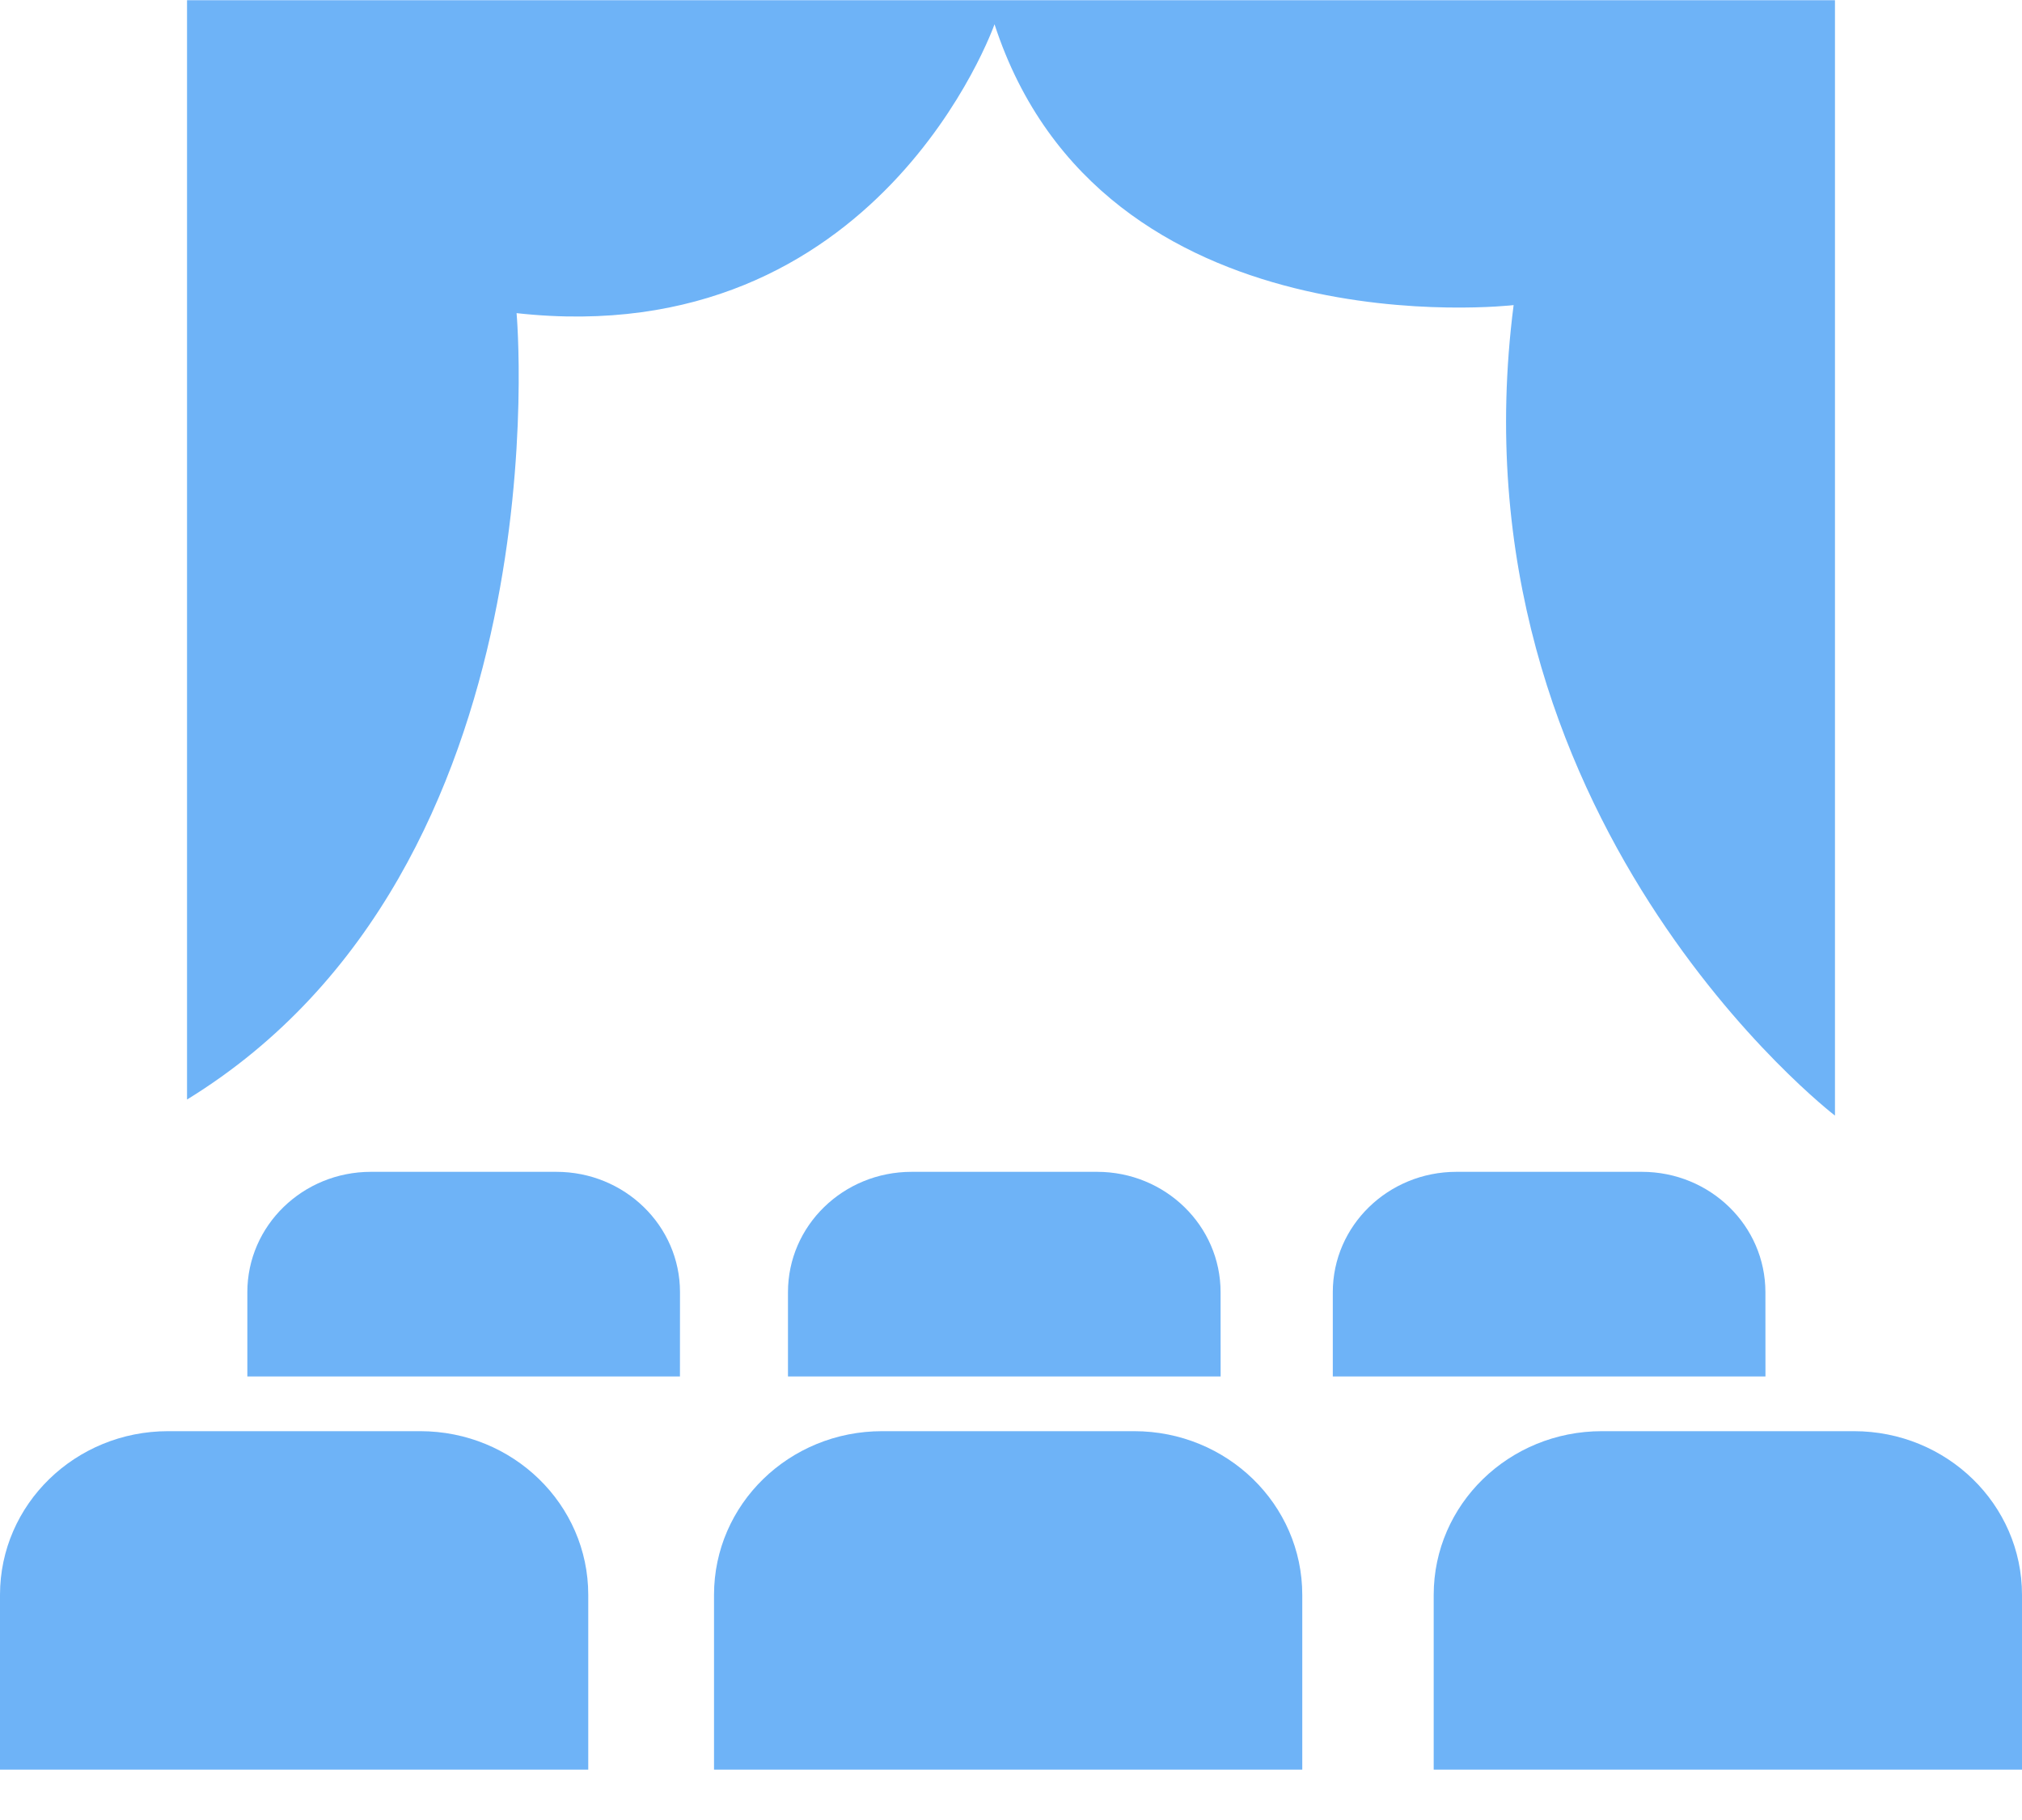
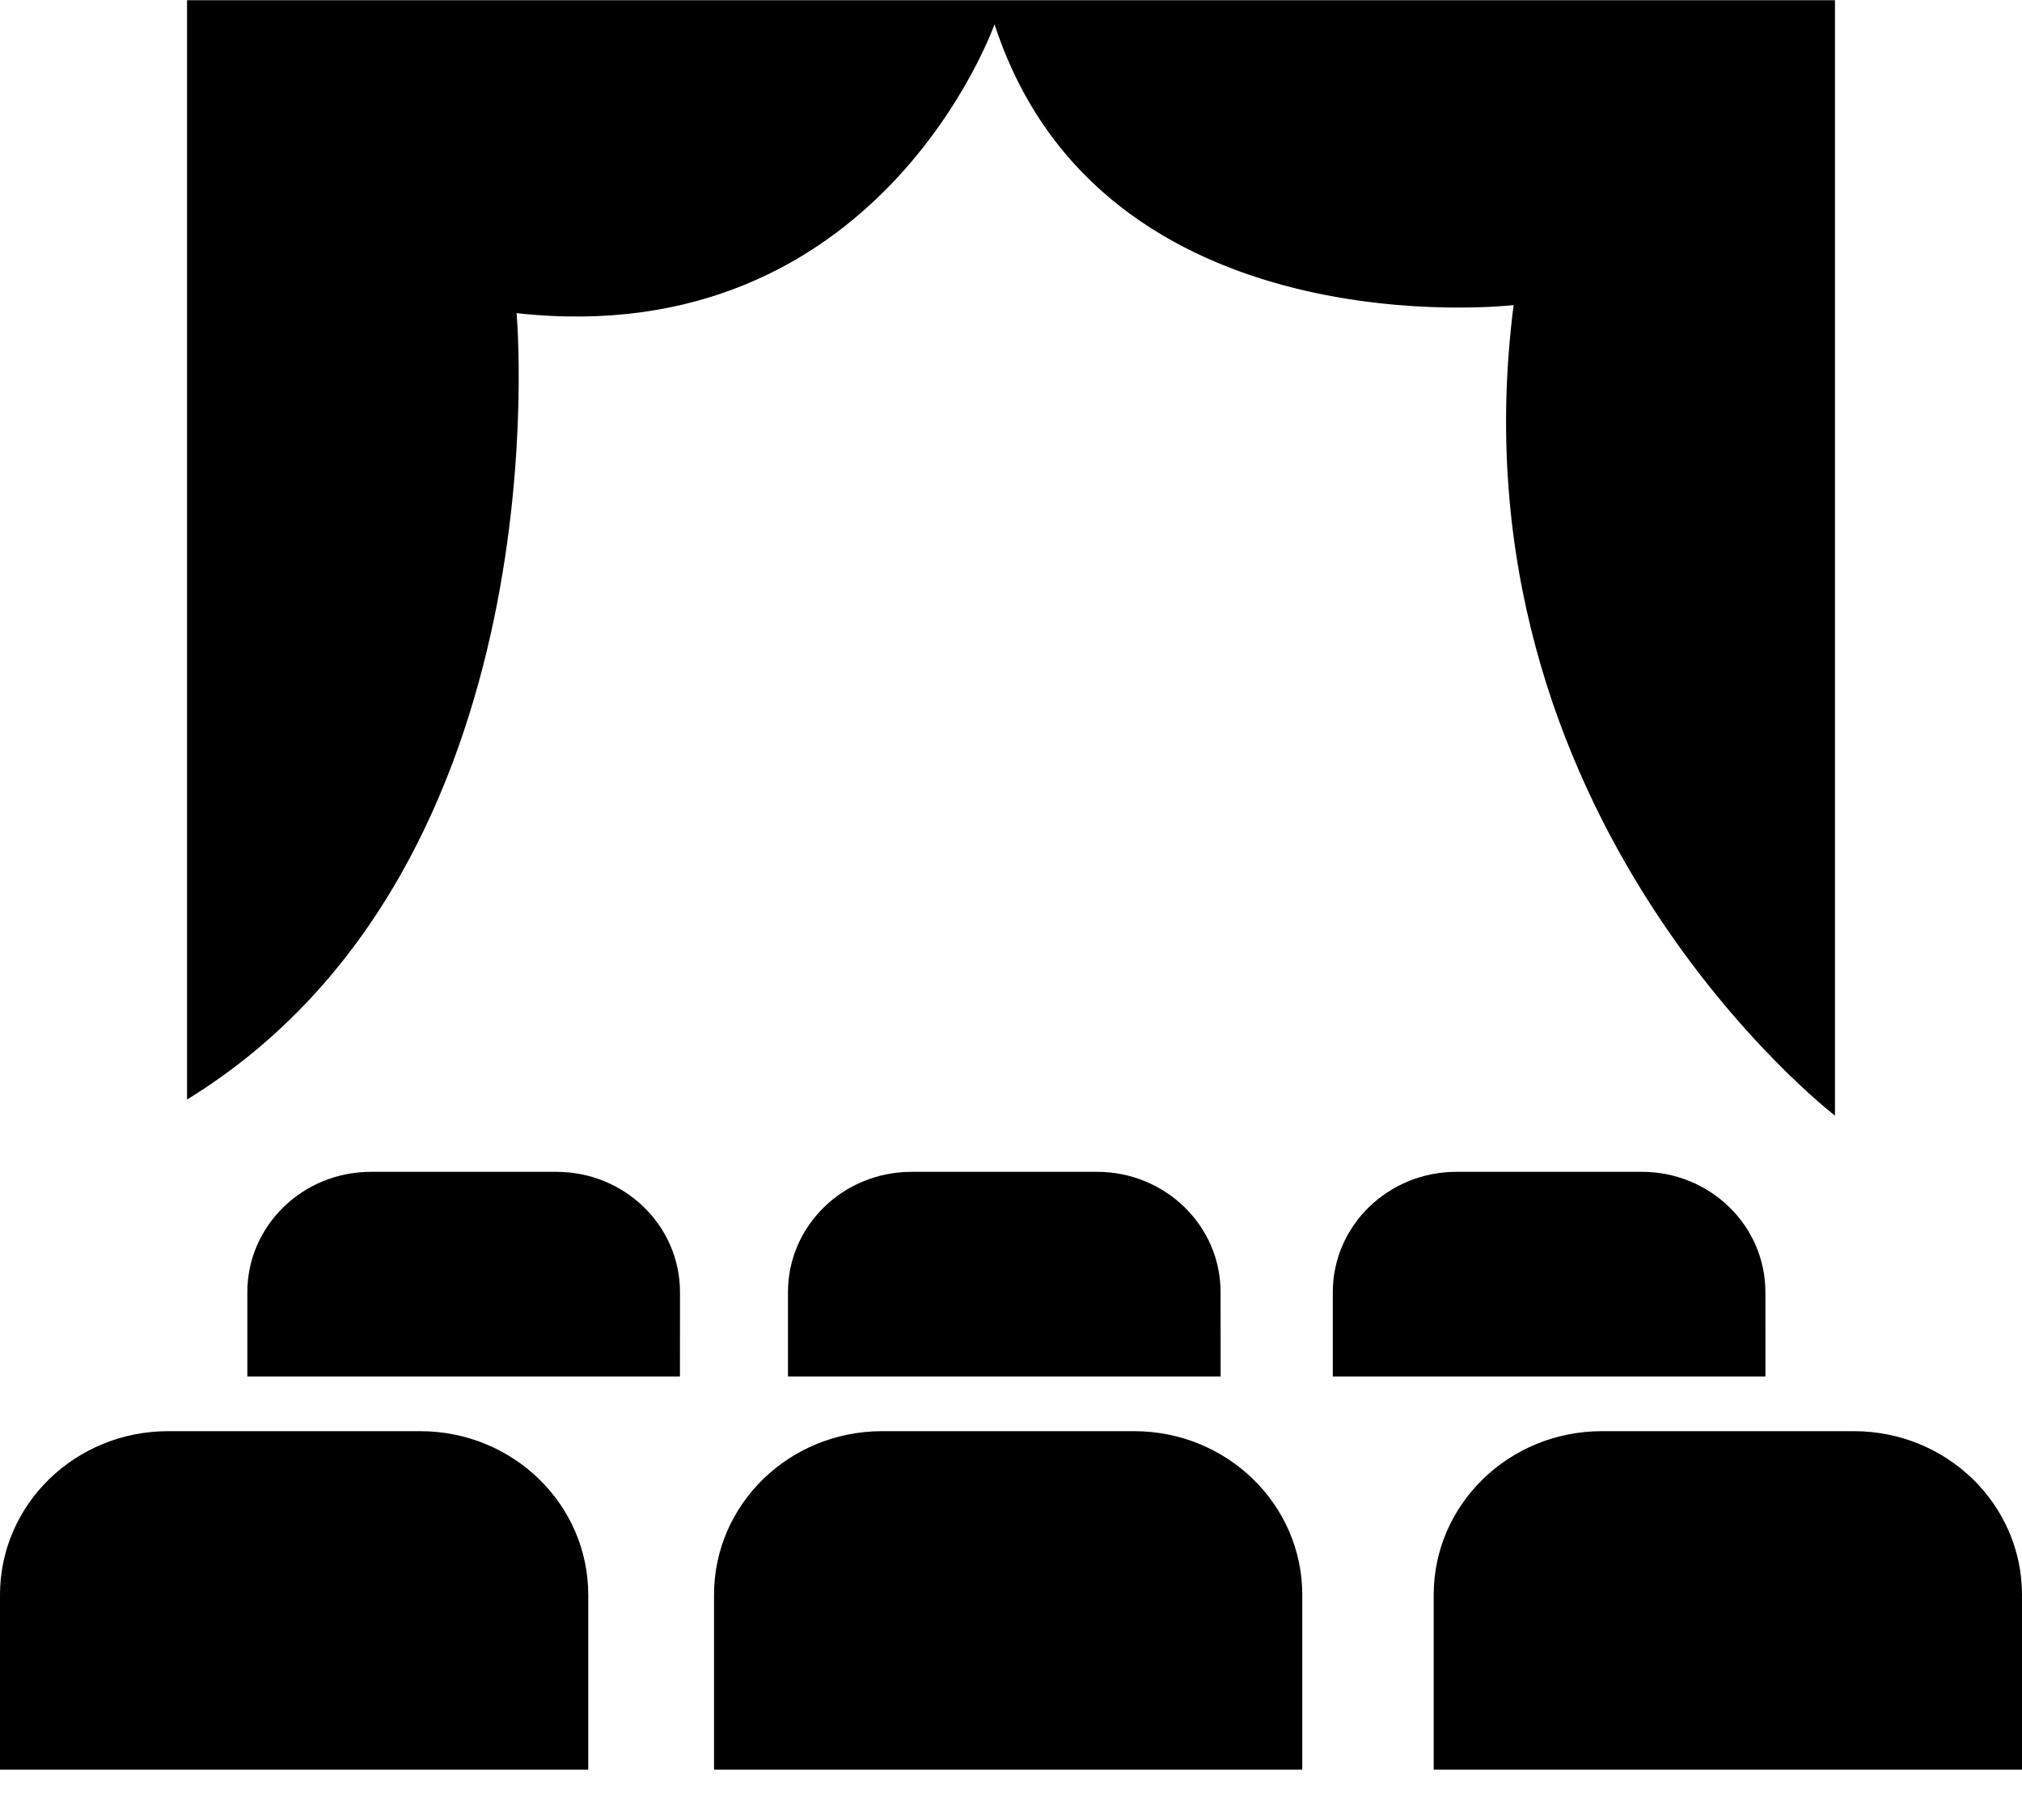
- <svg xmlns="http://www.w3.org/2000/svg" width="40" height="36" viewBox="0 0 40 36" fill="none">
-   <path d="M11.006 23.179H7.338C5.989 23.179 4.893 24.243 4.893 25.56V27.227H13.451L13.452 25.56C13.452 24.243 12.356 23.179 11.006 23.179H11.006Z" fill="#6EB3F7" />
-   <path d="M24.146 25.56C24.146 24.243 23.051 23.179 21.702 23.179H18.034C16.681 23.179 15.588 24.243 15.588 25.56V27.227H24.147L24.146 25.56Z" fill="#6EB3F7" />
-   <path d="M34.924 25.56C34.924 24.243 33.83 23.179 32.48 23.179H28.812C27.462 23.179 26.366 24.243 26.366 25.56V27.227H34.925L34.924 25.56Z" fill="#6EB3F7" />
-   <path d="M8.313 28.309H3.325C1.49 28.309 0 29.756 0 31.547V35.004H11.637V31.547C11.637 29.756 10.148 28.309 8.313 28.309H8.313Z" fill="#6EB3F7" />
-   <path d="M22.437 28.309H17.45C15.611 28.309 14.125 29.756 14.125 31.547V35.004H25.762V31.547C25.762 29.756 24.272 28.309 22.437 28.309H22.437Z" fill="#6EB3F7" />
-   <path d="M36.675 28.309H31.688C29.852 28.309 28.362 29.756 28.362 31.547V35.004H40V31.547C40 29.756 38.511 28.309 36.675 28.309H36.675Z" fill="#6EB3F7" />
-   <path d="M3.7 21.749V0.004H36.3V22.067C36.3 22.067 28.639 16.193 29.943 6.035C29.943 6.035 21.794 6.988 19.674 0.48C19.674 0.48 17.392 6.988 10.219 6.194C10.22 6.194 11.198 17.146 3.7 21.749V21.749Z" fill="#6EB3F7" />
+ <svg xmlns="http://www.w3.org/2000/svg" width="40" height="36" viewBox="0 0 40 36" fill="currentColor">
+   <path d="M11.006 23.179H7.338C5.989 23.179 4.893 24.243 4.893 25.56V27.227H13.451L13.452 25.56C13.452 24.243 12.356 23.179 11.006 23.179H11.006Z" fill="currentColor" />
+   <path d="M24.146 25.56C24.146 24.243 23.051 23.179 21.702 23.179H18.034C16.681 23.179 15.588 24.243 15.588 25.56V27.227H24.147L24.146 25.56Z" fill="currentColor" />
+   <path d="M34.924 25.56C34.924 24.243 33.83 23.179 32.48 23.179H28.812C27.462 23.179 26.366 24.243 26.366 25.56V27.227H34.925L34.924 25.56Z" fill="currentColor" />
+   <path d="M8.313 28.309H3.325C1.49 28.309 0 29.756 0 31.547V35.004H11.637V31.547C11.637 29.756 10.148 28.309 8.313 28.309H8.313Z" fill="currentColor" />
+   <path d="M22.437 28.309H17.45C15.611 28.309 14.125 29.756 14.125 31.547V35.004H25.762V31.547C25.762 29.756 24.272 28.309 22.437 28.309H22.437Z" fill="currentColor" />
+   <path d="M36.675 28.309H31.688C29.852 28.309 28.362 29.756 28.362 31.547V35.004H40V31.547C40 29.756 38.511 28.309 36.675 28.309H36.675Z" fill="currentColor" />
+   <path d="M3.7 21.749V0.004H36.3V22.067C36.3 22.067 28.639 16.193 29.943 6.035C29.943 6.035 21.794 6.988 19.674 0.48C19.674 0.48 17.392 6.988 10.219 6.194C10.22 6.194 11.198 17.146 3.7 21.749V21.749Z" fill="currentColor" />
</svg>
